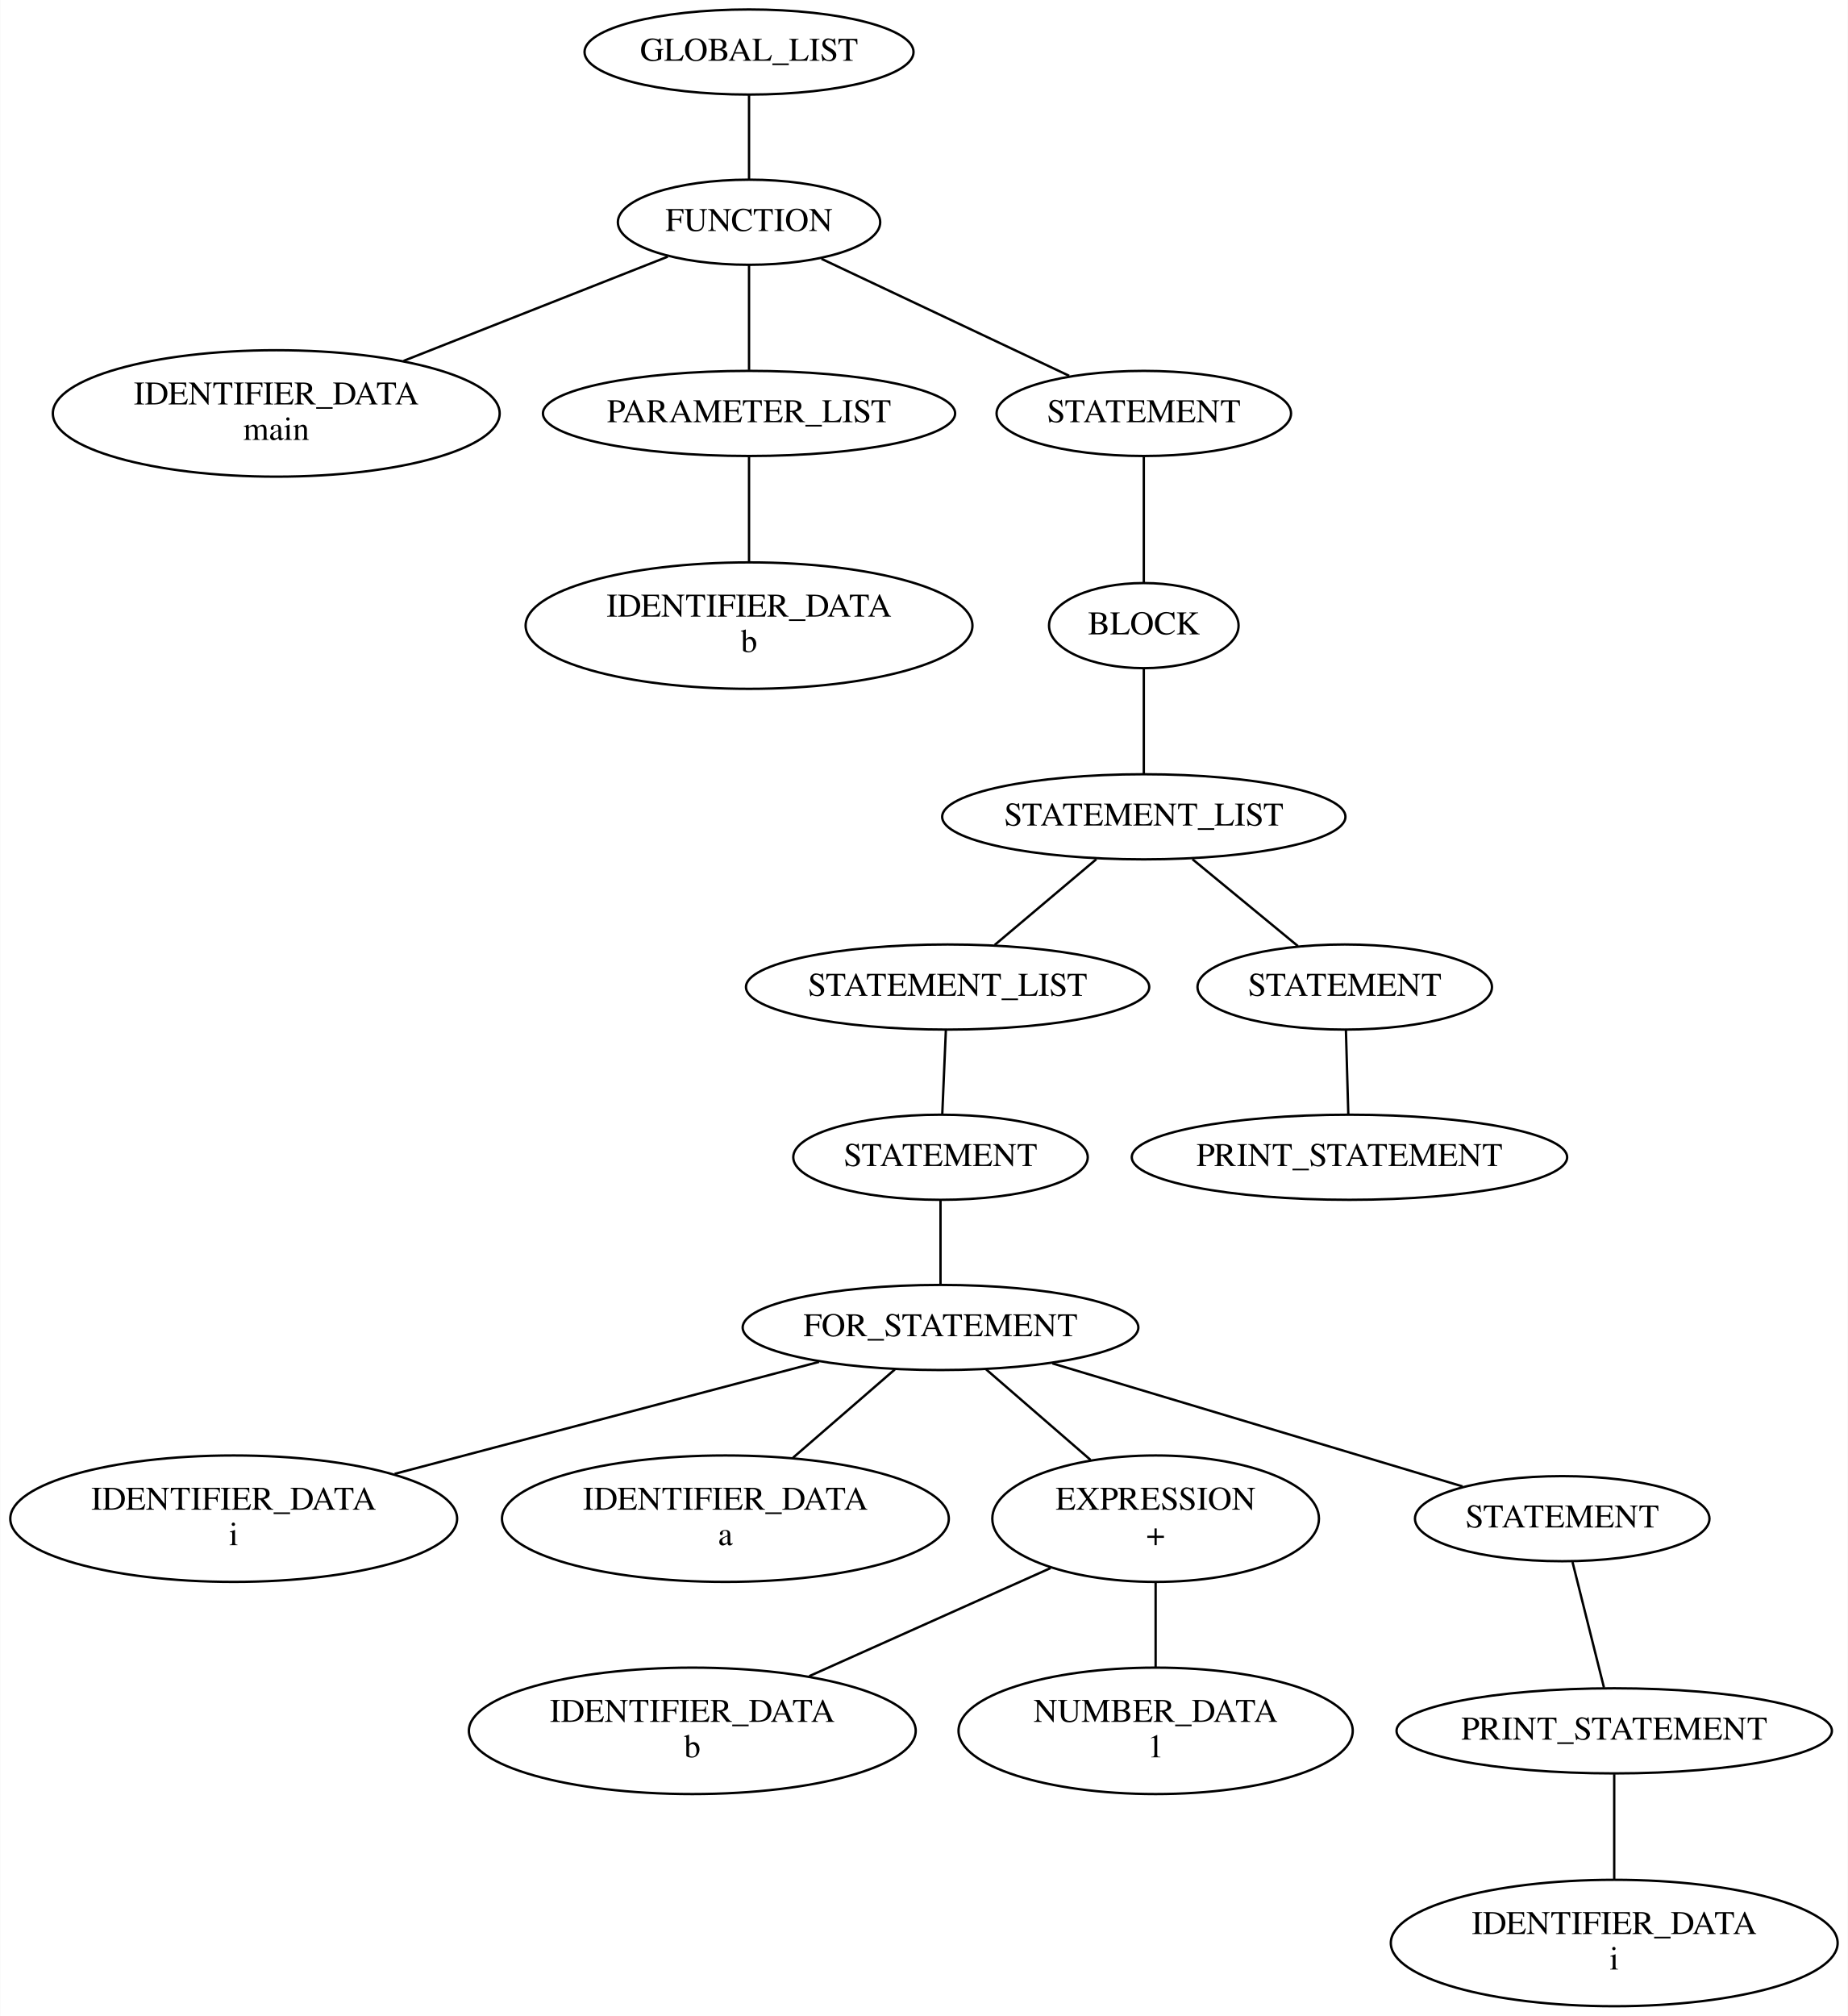
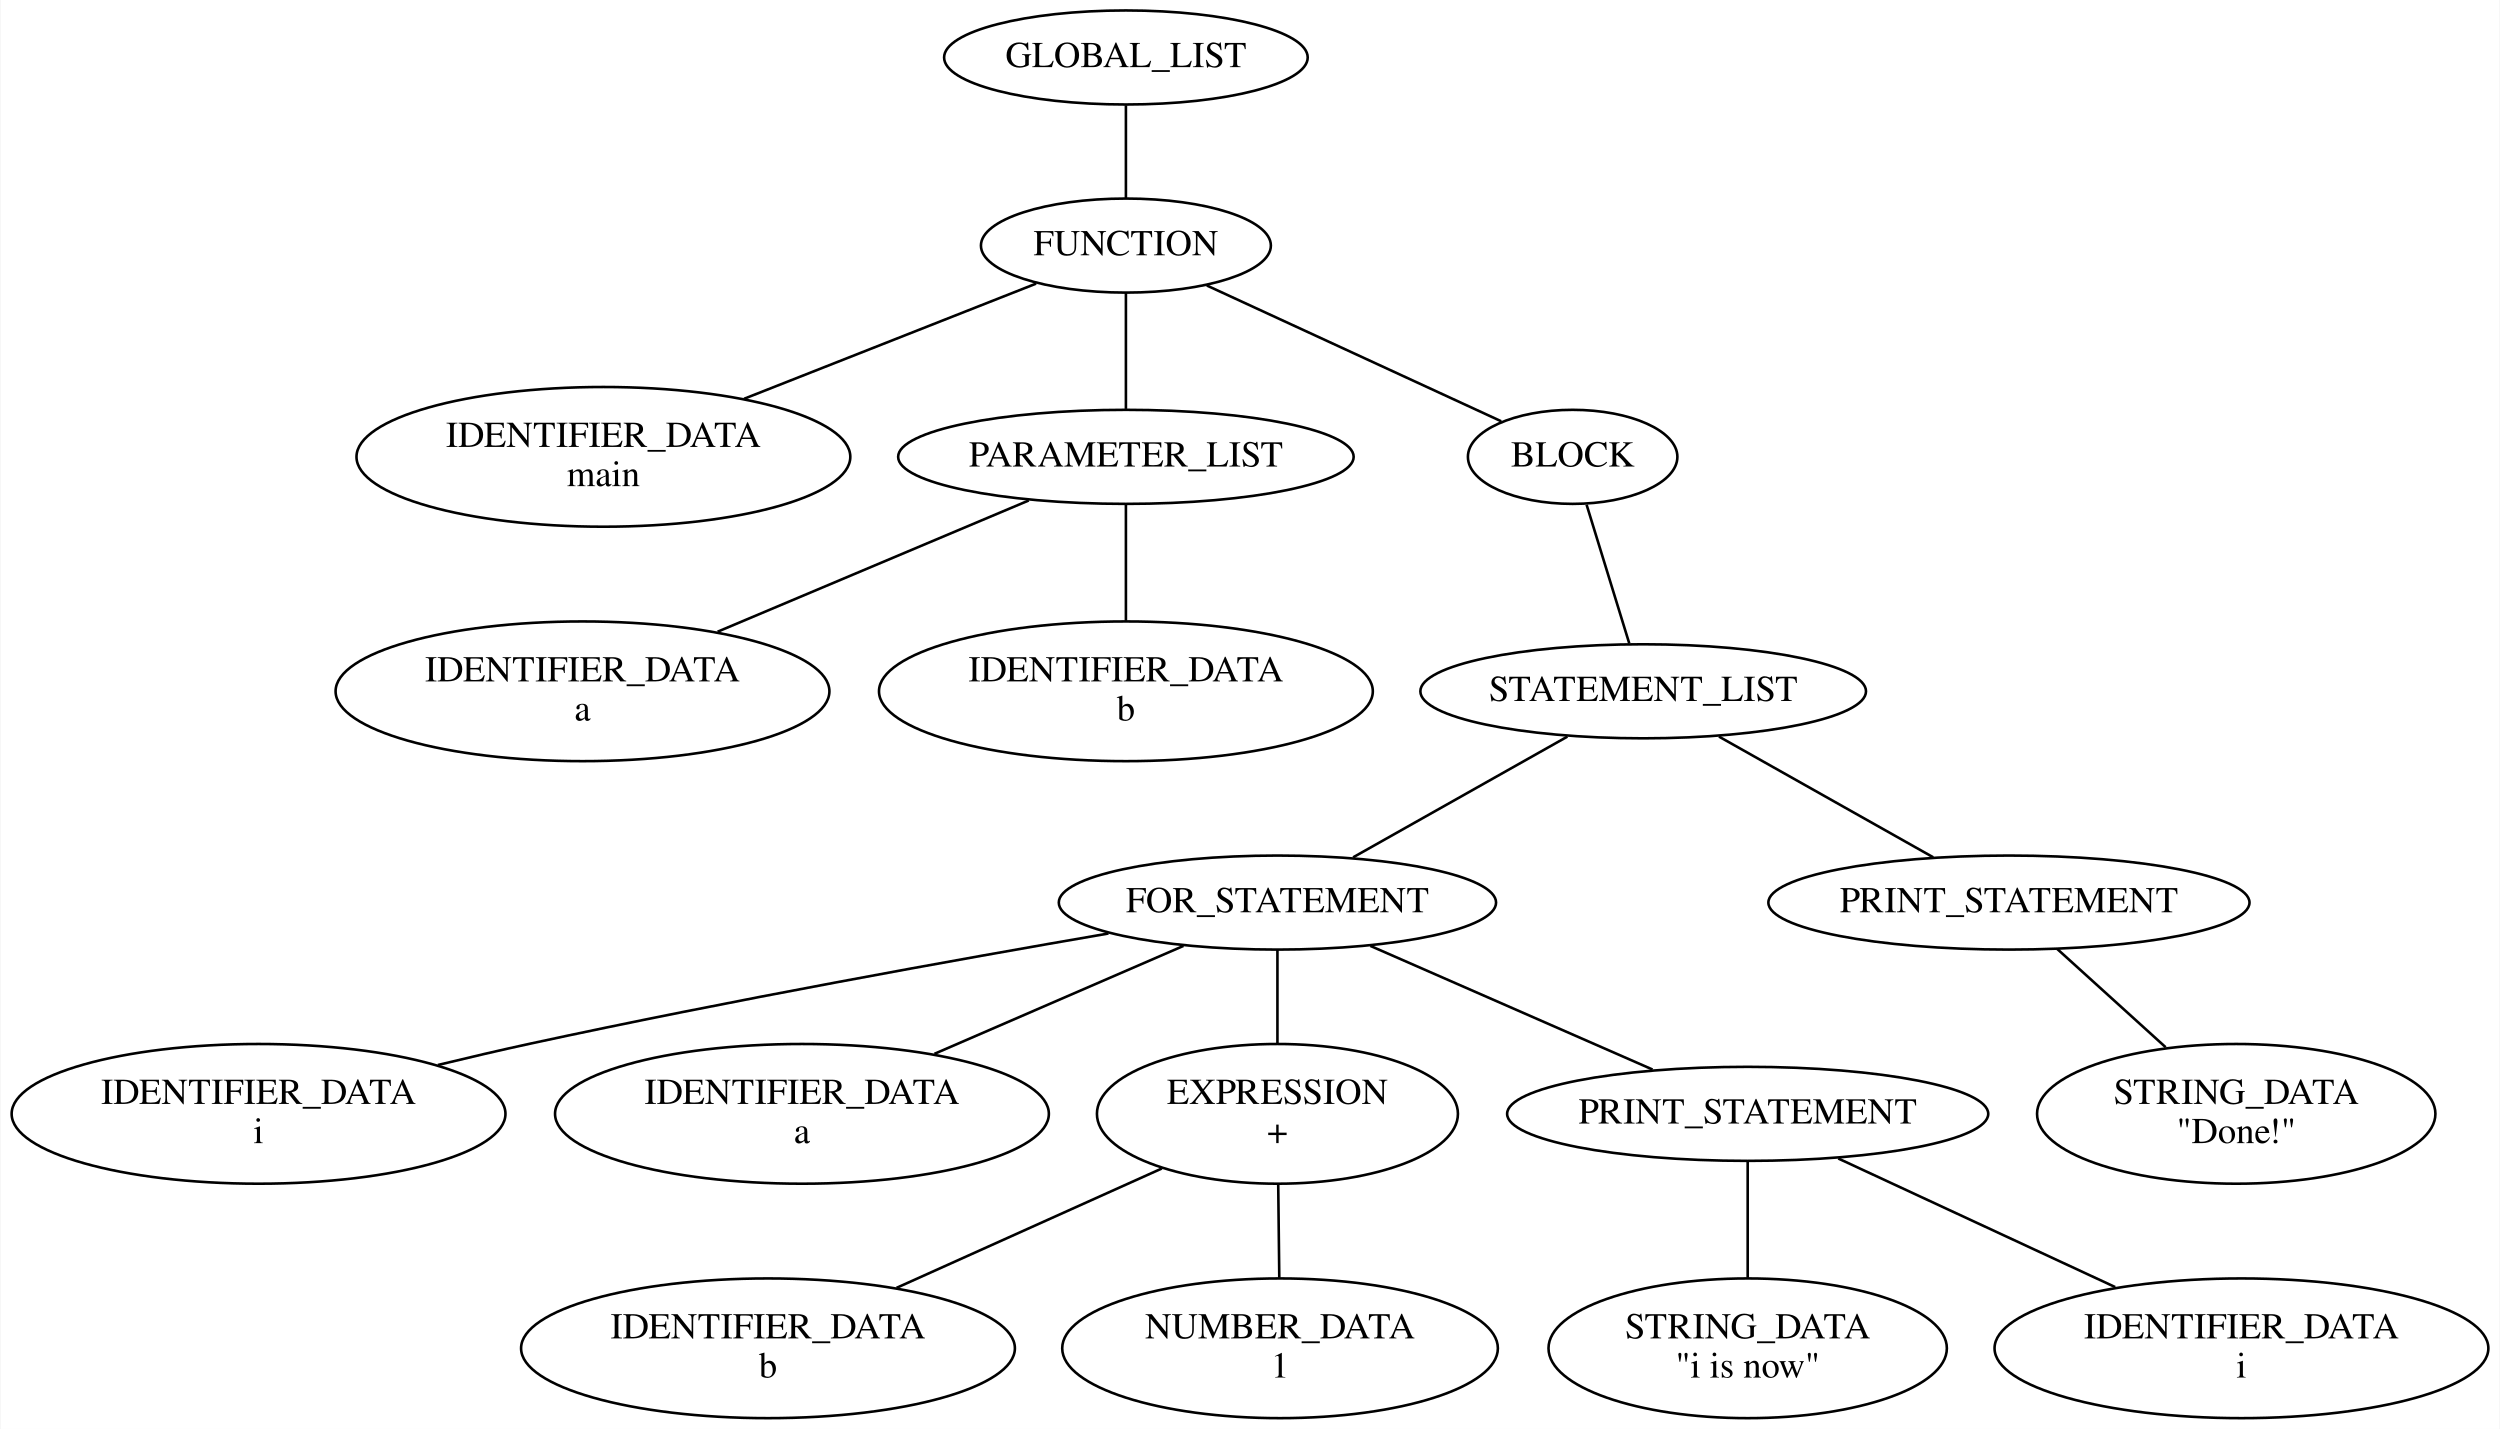
- <svg xmlns="http://www.w3.org/2000/svg" width="782pt" height="853pt" viewBox="0.00 0.00 781.50 852.70">
-   <g id="graph0" class="graph" transform="scale(1 1) rotate(0) translate(4 848.7)">
-     <polygon fill="white" stroke="none" points="-4,4 -4,-848.7 777.5,-848.7 777.5,4 -4,4" />
+ <svg xmlns="http://www.w3.org/2000/svg" width="957pt" height="547pt" viewBox="0.00 0.00 956.50 546.96">
+   <g id="graph0" class="graph" transform="scale(1 1) rotate(0) translate(4 542.96)">
+     <polygon fill="white" stroke="none" points="-4,4 -4,-542.96 952.5,-542.96 952.5,4 -4,4" />
    <g id="node1" class="node">
-       <ellipse fill="none" stroke="black" cx="312.75" cy="-826.7" rx="69.59" ry="18" />
-       <text text-anchor="middle" x="312.75" y="-823" font-family="Times,serif" font-size="14.00">GLOBAL_LIST</text>
+       <ellipse fill="none" stroke="black" cx="426.75" cy="-520.96" rx="69.59" ry="18" />
+       <text text-anchor="middle" x="426.75" y="-517.26" font-family="Times,serif" font-size="14.00">GLOBAL_LIST</text>
    </g>
    <g id="node2" class="node">
-       <ellipse fill="none" stroke="black" cx="312.75" cy="-754.7" rx="55.49" ry="18" />
-       <text text-anchor="middle" x="312.75" y="-751" font-family="Times,serif" font-size="14.00">FUNCTION</text>
+       <ellipse fill="none" stroke="black" cx="426.75" cy="-448.96" rx="55.49" ry="18" />
+       <text text-anchor="middle" x="426.75" y="-445.26" font-family="Times,serif" font-size="14.00">FUNCTION</text>
    </g>
    <g id="edge1" class="edge">
-       <path fill="none" stroke="black" d="M312.75,-808.4C312.75,-797.55 312.75,-783.62 312.75,-772.8" />
+       <path fill="none" stroke="black" d="M426.75,-502.66C426.75,-491.81 426.75,-477.88 426.75,-467.06" />
    </g>
    <g id="node3" class="node">
-       <ellipse fill="none" stroke="black" cx="112.75" cy="-673.83" rx="94.51" ry="26.74" />
-       <text text-anchor="middle" x="112.75" y="-677.63" font-family="Times,serif" font-size="14.00">IDENTIFIER_DATA</text>
-       <text text-anchor="middle" x="112.75" y="-662.63" font-family="Times,serif" font-size="14.00">main</text>
+       <ellipse fill="none" stroke="black" cx="226.75" cy="-368.09" rx="94.51" ry="26.74" />
+       <text text-anchor="middle" x="226.75" y="-371.89" font-family="Times,serif" font-size="14.00">IDENTIFIER_DATA</text>
+       <text text-anchor="middle" x="226.75" y="-356.89" font-family="Times,serif" font-size="14.00">main</text>
    </g>
    <g id="edge2" class="edge">
-       <path fill="none" stroke="black" d="M278.37,-740.14C247.66,-728.03 202.16,-710.09 166.62,-696.07" />
+       <path fill="none" stroke="black" d="M392.37,-434.4C361.66,-422.29 316.16,-404.35 280.62,-390.33" />
    </g>
    <g id="node4" class="node">
-       <ellipse fill="none" stroke="black" cx="312.75" cy="-673.83" rx="87.18" ry="18" />
-       <text text-anchor="middle" x="312.75" y="-670.13" font-family="Times,serif" font-size="14.00">PARAMETER_LIST</text>
+       <ellipse fill="none" stroke="black" cx="426.75" cy="-368.09" rx="87.18" ry="18" />
+       <text text-anchor="middle" x="426.75" y="-364.39" font-family="Times,serif" font-size="14.00">PARAMETER_LIST</text>
    </g>
    <g id="edge3" class="edge">
-       <path fill="none" stroke="black" d="M312.75,-736.59C312.75,-723.45 312.75,-705.38 312.75,-692.18" />
+       <path fill="none" stroke="black" d="M426.75,-430.85C426.75,-417.71 426.75,-399.64 426.75,-386.44" />
+     </g>
+     <g id="node7" class="node">
+       <ellipse fill="none" stroke="black" cx="597.75" cy="-368.09" rx="40.09" ry="18" />
+       <text text-anchor="middle" x="597.75" y="-364.39" font-family="Times,serif" font-size="14.00">BLOCK</text>
+     </g>
+     <g id="edge6" class="edge">
+       <path fill="none" stroke="black" d="M457.72,-433.68C489.86,-418.85 539.66,-395.88 570.4,-381.71" />
+     </g>
+     <g id="node5" class="node">
+       <ellipse fill="none" stroke="black" cx="218.75" cy="-278.35" rx="94.51" ry="26.74" />
+       <text text-anchor="middle" x="218.75" y="-282.15" font-family="Times,serif" font-size="14.00">IDENTIFIER_DATA</text>
+       <text text-anchor="middle" x="218.75" y="-267.15" font-family="Times,serif" font-size="14.00">a</text>
+     </g>
+     <g id="edge4" class="edge">
+       <path fill="none" stroke="black" d="M389.57,-351.4C356.38,-337.41 307.45,-316.77 270.46,-301.16" />
    </g>
    <g id="node6" class="node">
-       <ellipse fill="none" stroke="black" cx="479.75" cy="-673.83" rx="62.29" ry="18" />
-       <text text-anchor="middle" x="479.75" y="-670.13" font-family="Times,serif" font-size="14.00">STATEMENT</text>
+       <ellipse fill="none" stroke="black" cx="426.75" cy="-278.35" rx="94.51" ry="26.74" />
+       <text text-anchor="middle" x="426.75" y="-282.15" font-family="Times,serif" font-size="14.00">IDENTIFIER_DATA</text>
+       <text text-anchor="middle" x="426.75" y="-267.15" font-family="Times,serif" font-size="14.00">b</text>
    </g>
    <g id="edge5" class="edge">
-       <path fill="none" stroke="black" d="M343.38,-739.23C373.14,-725.18 418.11,-703.94 448.18,-689.74" />
-     </g>
-     <g id="node5" class="node">
-       <ellipse fill="none" stroke="black" cx="312.75" cy="-584.09" rx="94.51" ry="26.74" />
-       <text text-anchor="middle" x="312.75" y="-587.89" font-family="Times,serif" font-size="14.00">IDENTIFIER_DATA</text>
-       <text text-anchor="middle" x="312.75" y="-572.89" font-family="Times,serif" font-size="14.00">b</text>
-     </g>
-     <g id="edge4" class="edge">
-       <path fill="none" stroke="black" d="M312.75,-655.5C312.75,-642.81 312.75,-625.38 312.75,-611.04" />
-     </g>
-     <g id="node7" class="node">
-       <ellipse fill="none" stroke="black" cx="479.75" cy="-584.09" rx="40.09" ry="18" />
-       <text text-anchor="middle" x="479.75" y="-580.39" font-family="Times,serif" font-size="14.00">BLOCK</text>
-     </g>
-     <g id="edge6" class="edge">
-       <path fill="none" stroke="black" d="M479.75,-655.5C479.75,-640.11 479.75,-617.76 479.75,-602.39" />
+       <path fill="none" stroke="black" d="M426.75,-349.76C426.75,-337.07 426.75,-319.64 426.75,-305.3" />
    </g>
    <g id="node8" class="node">
-       <ellipse fill="none" stroke="black" cx="479.75" cy="-503.22" rx="85.29" ry="18" />
-       <text text-anchor="middle" x="479.75" y="-499.52" font-family="Times,serif" font-size="14.00">STATEMENT_LIST</text>
+       <ellipse fill="none" stroke="black" cx="624.75" cy="-278.35" rx="85.29" ry="18" />
+       <text text-anchor="middle" x="624.75" y="-274.65" font-family="Times,serif" font-size="14.00">STATEMENT_LIST</text>
    </g>
    <g id="edge7" class="edge">
-       <path fill="none" stroke="black" d="M479.75,-565.98C479.75,-552.84 479.75,-534.77 479.75,-521.57" />
+       <path fill="none" stroke="black" d="M603.09,-349.76C607.82,-334.37 614.7,-312.02 619.43,-296.65" />
    </g>
    <g id="node9" class="node">
-       <ellipse fill="none" stroke="black" cx="396.75" cy="-431.22" rx="85.29" ry="18" />
-       <text text-anchor="middle" x="396.75" y="-427.52" font-family="Times,serif" font-size="14.00">STATEMENT_LIST</text>
+       <ellipse fill="none" stroke="black" cx="484.75" cy="-197.48" rx="83.69" ry="18" />
+       <text text-anchor="middle" x="484.75" y="-193.78" font-family="Times,serif" font-size="14.00">FOR_STATEMENT</text>
    </g>
    <g id="edge8" class="edge">
-       <path fill="none" stroke="black" d="M459.66,-485.28C446.61,-474.27 429.67,-459.98 416.66,-449.01" />
+       <path fill="none" stroke="black" d="M595.74,-261.01C571.72,-247.47 537.74,-228.33 513.72,-214.8" />
    </g>
-     <g id="node20" class="node">
-       <ellipse fill="none" stroke="black" cx="564.75" cy="-431.22" rx="62.29" ry="18" />
-       <text text-anchor="middle" x="564.75" y="-427.52" font-family="Times,serif" font-size="14.00">STATEMENT</text>
+     <g id="node18" class="node">
+       <ellipse fill="none" stroke="black" cx="764.75" cy="-197.48" rx="92.08" ry="18" />
+       <text text-anchor="middle" x="764.75" y="-193.78" font-family="Times,serif" font-size="14.00">PRINT_STATEMENT</text>
    </g>
-     <g id="edge19" class="edge">
-       <path fill="none" stroke="black" d="M500.33,-485.28C513.89,-474.11 531.55,-459.56 544.95,-448.53" />
+     <g id="edge17" class="edge">
+       <path fill="none" stroke="black" d="M653.76,-261.01C677.79,-247.47 711.76,-228.33 735.78,-214.8" />
    </g>
    <g id="node10" class="node">
-       <ellipse fill="none" stroke="black" cx="393.75" cy="-359.22" rx="62.29" ry="18" />
-       <text text-anchor="middle" x="393.75" y="-355.52" font-family="Times,serif" font-size="14.00">STATEMENT</text>
+       <ellipse fill="none" stroke="black" cx="94.75" cy="-116.61" rx="94.51" ry="26.74" />
+       <text text-anchor="middle" x="94.75" y="-120.41" font-family="Times,serif" font-size="14.00">IDENTIFIER_DATA</text>
+       <text text-anchor="middle" x="94.75" y="-105.41" font-family="Times,serif" font-size="14.00">i</text>
    </g>
    <g id="edge9" class="edge">
-       <path fill="none" stroke="black" d="M396.01,-412.92C395.55,-402.07 394.95,-388.14 394.49,-377.32" />
+       <path fill="none" stroke="black" d="M420.07,-185.65C361.96,-175.64 274.38,-159.88 198.75,-143.48 187.3,-141 175.18,-138.17 163.42,-135.32" />
    </g>
    <g id="node11" class="node">
-       <ellipse fill="none" stroke="black" cx="393.75" cy="-287.22" rx="83.69" ry="18" />
-       <text text-anchor="middle" x="393.75" y="-283.52" font-family="Times,serif" font-size="14.00">FOR_STATEMENT</text>
+       <ellipse fill="none" stroke="black" cx="302.75" cy="-116.61" rx="94.51" ry="26.74" />
+       <text text-anchor="middle" x="302.75" y="-120.41" font-family="Times,serif" font-size="14.00">IDENTIFIER_DATA</text>
+       <text text-anchor="middle" x="302.75" y="-105.41" font-family="Times,serif" font-size="14.00">a</text>
    </g>
    <g id="edge10" class="edge">
-       <path fill="none" stroke="black" d="M393.75,-340.92C393.75,-330.07 393.75,-316.14 393.75,-305.32" />
+       <path fill="none" stroke="black" d="M448.79,-180.9C421.55,-169.09 383.76,-152.72 353.45,-139.58" />
    </g>
    <g id="node12" class="node">
-       <ellipse fill="none" stroke="black" cx="94.75" cy="-206.35" rx="94.51" ry="26.74" />
-       <text text-anchor="middle" x="94.75" y="-210.15" font-family="Times,serif" font-size="14.00">IDENTIFIER_DATA</text>
-       <text text-anchor="middle" x="94.75" y="-195.15" font-family="Times,serif" font-size="14.00">i</text>
+       <ellipse fill="none" stroke="black" cx="484.75" cy="-116.61" rx="69.09" ry="26.74" />
+       <text text-anchor="middle" x="484.75" y="-120.41" font-family="Times,serif" font-size="14.00">EXPRESSION</text>
+       <text text-anchor="middle" x="484.75" y="-105.41" font-family="Times,serif" font-size="14.00">+</text>
    </g>
    <g id="edge11" class="edge">
-       <path fill="none" stroke="black" d="M342.35,-272.66C292.76,-259.58 217.39,-239.7 162.83,-225.31" />
+       <path fill="none" stroke="black" d="M484.75,-179.37C484.75,-168.95 484.75,-155.43 484.75,-143.69" />
+     </g>
+     <g id="node15" class="node">
+       <ellipse fill="none" stroke="black" cx="664.75" cy="-116.61" rx="92.08" ry="18" />
+       <text text-anchor="middle" x="664.75" y="-112.91" font-family="Times,serif" font-size="14.00">PRINT_STATEMENT</text>
+     </g>
+     <g id="edge14" class="edge">
+       <path fill="none" stroke="black" d="M520.31,-180.9C551.56,-167.21 596.84,-147.37 628.34,-133.57" />
    </g>
    <g id="node13" class="node">
-       <ellipse fill="none" stroke="black" cx="302.75" cy="-206.35" rx="94.51" ry="26.74" />
-       <text text-anchor="middle" x="302.75" y="-210.15" font-family="Times,serif" font-size="14.00">IDENTIFIER_DATA</text>
-       <text text-anchor="middle" x="302.75" y="-195.15" font-family="Times,serif" font-size="14.00">a</text>
+       <ellipse fill="none" stroke="black" cx="289.75" cy="-26.87" rx="94.51" ry="26.74" />
+       <text text-anchor="middle" x="289.75" y="-30.67" font-family="Times,serif" font-size="14.00">IDENTIFIER_DATA</text>
+       <text text-anchor="middle" x="289.75" y="-15.67" font-family="Times,serif" font-size="14.00">b</text>
    </g>
    <g id="edge12" class="edge">
-       <path fill="none" stroke="black" d="M374.45,-269.49C361.93,-258.64 345.39,-244.31 331.36,-232.14" />
+       <path fill="none" stroke="black" d="M440.5,-95.7C410.28,-82.1 370.2,-64.07 338.96,-50.01" />
    </g>
    <g id="node14" class="node">
-       <ellipse fill="none" stroke="black" cx="484.75" cy="-206.35" rx="69.09" ry="26.74" />
-       <text text-anchor="middle" x="484.75" y="-210.15" font-family="Times,serif" font-size="14.00">EXPRESSION</text>
-       <text text-anchor="middle" x="484.75" y="-195.15" font-family="Times,serif" font-size="14.00">+</text>
+       <ellipse fill="none" stroke="black" cx="485.75" cy="-26.87" rx="83.38" ry="26.74" />
+       <text text-anchor="middle" x="485.75" y="-30.67" font-family="Times,serif" font-size="14.00">NUMBER_DATA</text>
+       <text text-anchor="middle" x="485.75" y="-15.67" font-family="Times,serif" font-size="14.00">1</text>
    </g>
    <g id="edge13" class="edge">
-       <path fill="none" stroke="black" d="M413.05,-269.49C425.89,-258.37 442.94,-243.59 457.19,-231.23" />
+       <path fill="none" stroke="black" d="M485.05,-89.76C485.18,-78.44 485.33,-65.18 485.46,-53.84" />
+     </g>
+     <g id="node16" class="node">
+       <ellipse fill="none" stroke="black" cx="664.75" cy="-26.87" rx="76.24" ry="26.74" />
+       <text text-anchor="middle" x="664.75" y="-30.67" font-family="Times,serif" font-size="14.00">STRING_DATA</text>
+       <text text-anchor="middle" x="664.75" y="-15.67" font-family="Times,serif" font-size="14.00">"i is now"</text>
+     </g>
+     <g id="edge15" class="edge">
+       <path fill="none" stroke="black" d="M664.75,-98.28C664.75,-85.59 664.75,-68.16 664.75,-53.82" />
    </g>
    <g id="node17" class="node">
-       <ellipse fill="none" stroke="black" cx="656.75" cy="-206.35" rx="62.29" ry="18" />
-       <text text-anchor="middle" x="656.75" y="-202.65" font-family="Times,serif" font-size="14.00">STATEMENT</text>
+       <ellipse fill="none" stroke="black" cx="853.75" cy="-26.87" rx="94.51" ry="26.74" />
+       <text text-anchor="middle" x="853.75" y="-30.67" font-family="Times,serif" font-size="14.00">IDENTIFIER_DATA</text>
+       <text text-anchor="middle" x="853.75" y="-15.67" font-family="Times,serif" font-size="14.00">i</text>
    </g>
    <g id="edge16" class="edge">
-       <path fill="none" stroke="black" d="M441.08,-272.03C490.47,-257.22 567.2,-234.21 614.58,-220" />
-     </g>
-     <g id="node15" class="node">
-       <ellipse fill="none" stroke="black" cx="288.75" cy="-116.61" rx="94.51" ry="26.74" />
-       <text text-anchor="middle" x="288.75" y="-120.41" font-family="Times,serif" font-size="14.00">IDENTIFIER_DATA</text>
-       <text text-anchor="middle" x="288.75" y="-105.41" font-family="Times,serif" font-size="14.00">b</text>
-     </g>
-     <g id="edge14" class="edge">
-       <path fill="none" stroke="black" d="M440.28,-185.44C409.89,-171.84 369.61,-153.81 338.22,-139.75" />
-     </g>
-     <g id="node16" class="node">
-       <ellipse fill="none" stroke="black" cx="484.75" cy="-116.61" rx="83.38" ry="26.74" />
-       <text text-anchor="middle" x="484.75" y="-120.41" font-family="Times,serif" font-size="14.00">NUMBER_DATA</text>
-       <text text-anchor="middle" x="484.75" y="-105.41" font-family="Times,serif" font-size="14.00">1</text>
-     </g>
-     <g id="edge15" class="edge">
-       <path fill="none" stroke="black" d="M484.75,-179.5C484.75,-168.18 484.75,-154.92 484.75,-143.58" />
-     </g>
-     <g id="node18" class="node">
-       <ellipse fill="none" stroke="black" cx="678.75" cy="-116.61" rx="92.08" ry="18" />
-       <text text-anchor="middle" x="678.75" y="-112.91" font-family="Times,serif" font-size="14.00">PRINT_STATEMENT</text>
-     </g>
-     <g id="edge17" class="edge">
-       <path fill="none" stroke="black" d="M661.1,-188.02C664.96,-172.63 670.56,-150.28 674.41,-134.91" />
+       <path fill="none" stroke="black" d="M699.42,-99.52C729.15,-85.71 772.31,-65.68 805.43,-50.3" />
    </g>
    <g id="node19" class="node">
-       <ellipse fill="none" stroke="black" cx="678.75" cy="-26.87" rx="94.51" ry="26.74" />
-       <text text-anchor="middle" x="678.75" y="-30.67" font-family="Times,serif" font-size="14.00">IDENTIFIER_DATA</text>
-       <text text-anchor="middle" x="678.75" y="-15.67" font-family="Times,serif" font-size="14.00">i</text>
+       <ellipse fill="none" stroke="black" cx="851.75" cy="-116.61" rx="76.24" ry="26.74" />
+       <text text-anchor="middle" x="851.75" y="-120.41" font-family="Times,serif" font-size="14.00">STRING_DATA</text>
+       <text text-anchor="middle" x="851.75" y="-105.41" font-family="Times,serif" font-size="14.00">"Done!"</text>
    </g>
    <g id="edge18" class="edge">
-       <path fill="none" stroke="black" d="M678.75,-98.28C678.75,-85.59 678.75,-68.16 678.75,-53.82" />
-     </g>
-     <g id="node21" class="node">
-       <ellipse fill="none" stroke="black" cx="566.75" cy="-359.22" rx="92.08" ry="18" />
-       <text text-anchor="middle" x="566.75" y="-355.52" font-family="Times,serif" font-size="14.00">PRINT_STATEMENT</text>
-     </g>
-     <g id="edge20" class="edge">
-       <path fill="none" stroke="black" d="M565.25,-412.92C565.56,-402.07 565.95,-388.14 566.26,-377.32" />
+       <path fill="none" stroke="black" d="M783.2,-179.75C795.27,-168.81 811.25,-154.33 824.74,-142.1" />
    </g>
  </g>
</svg>
